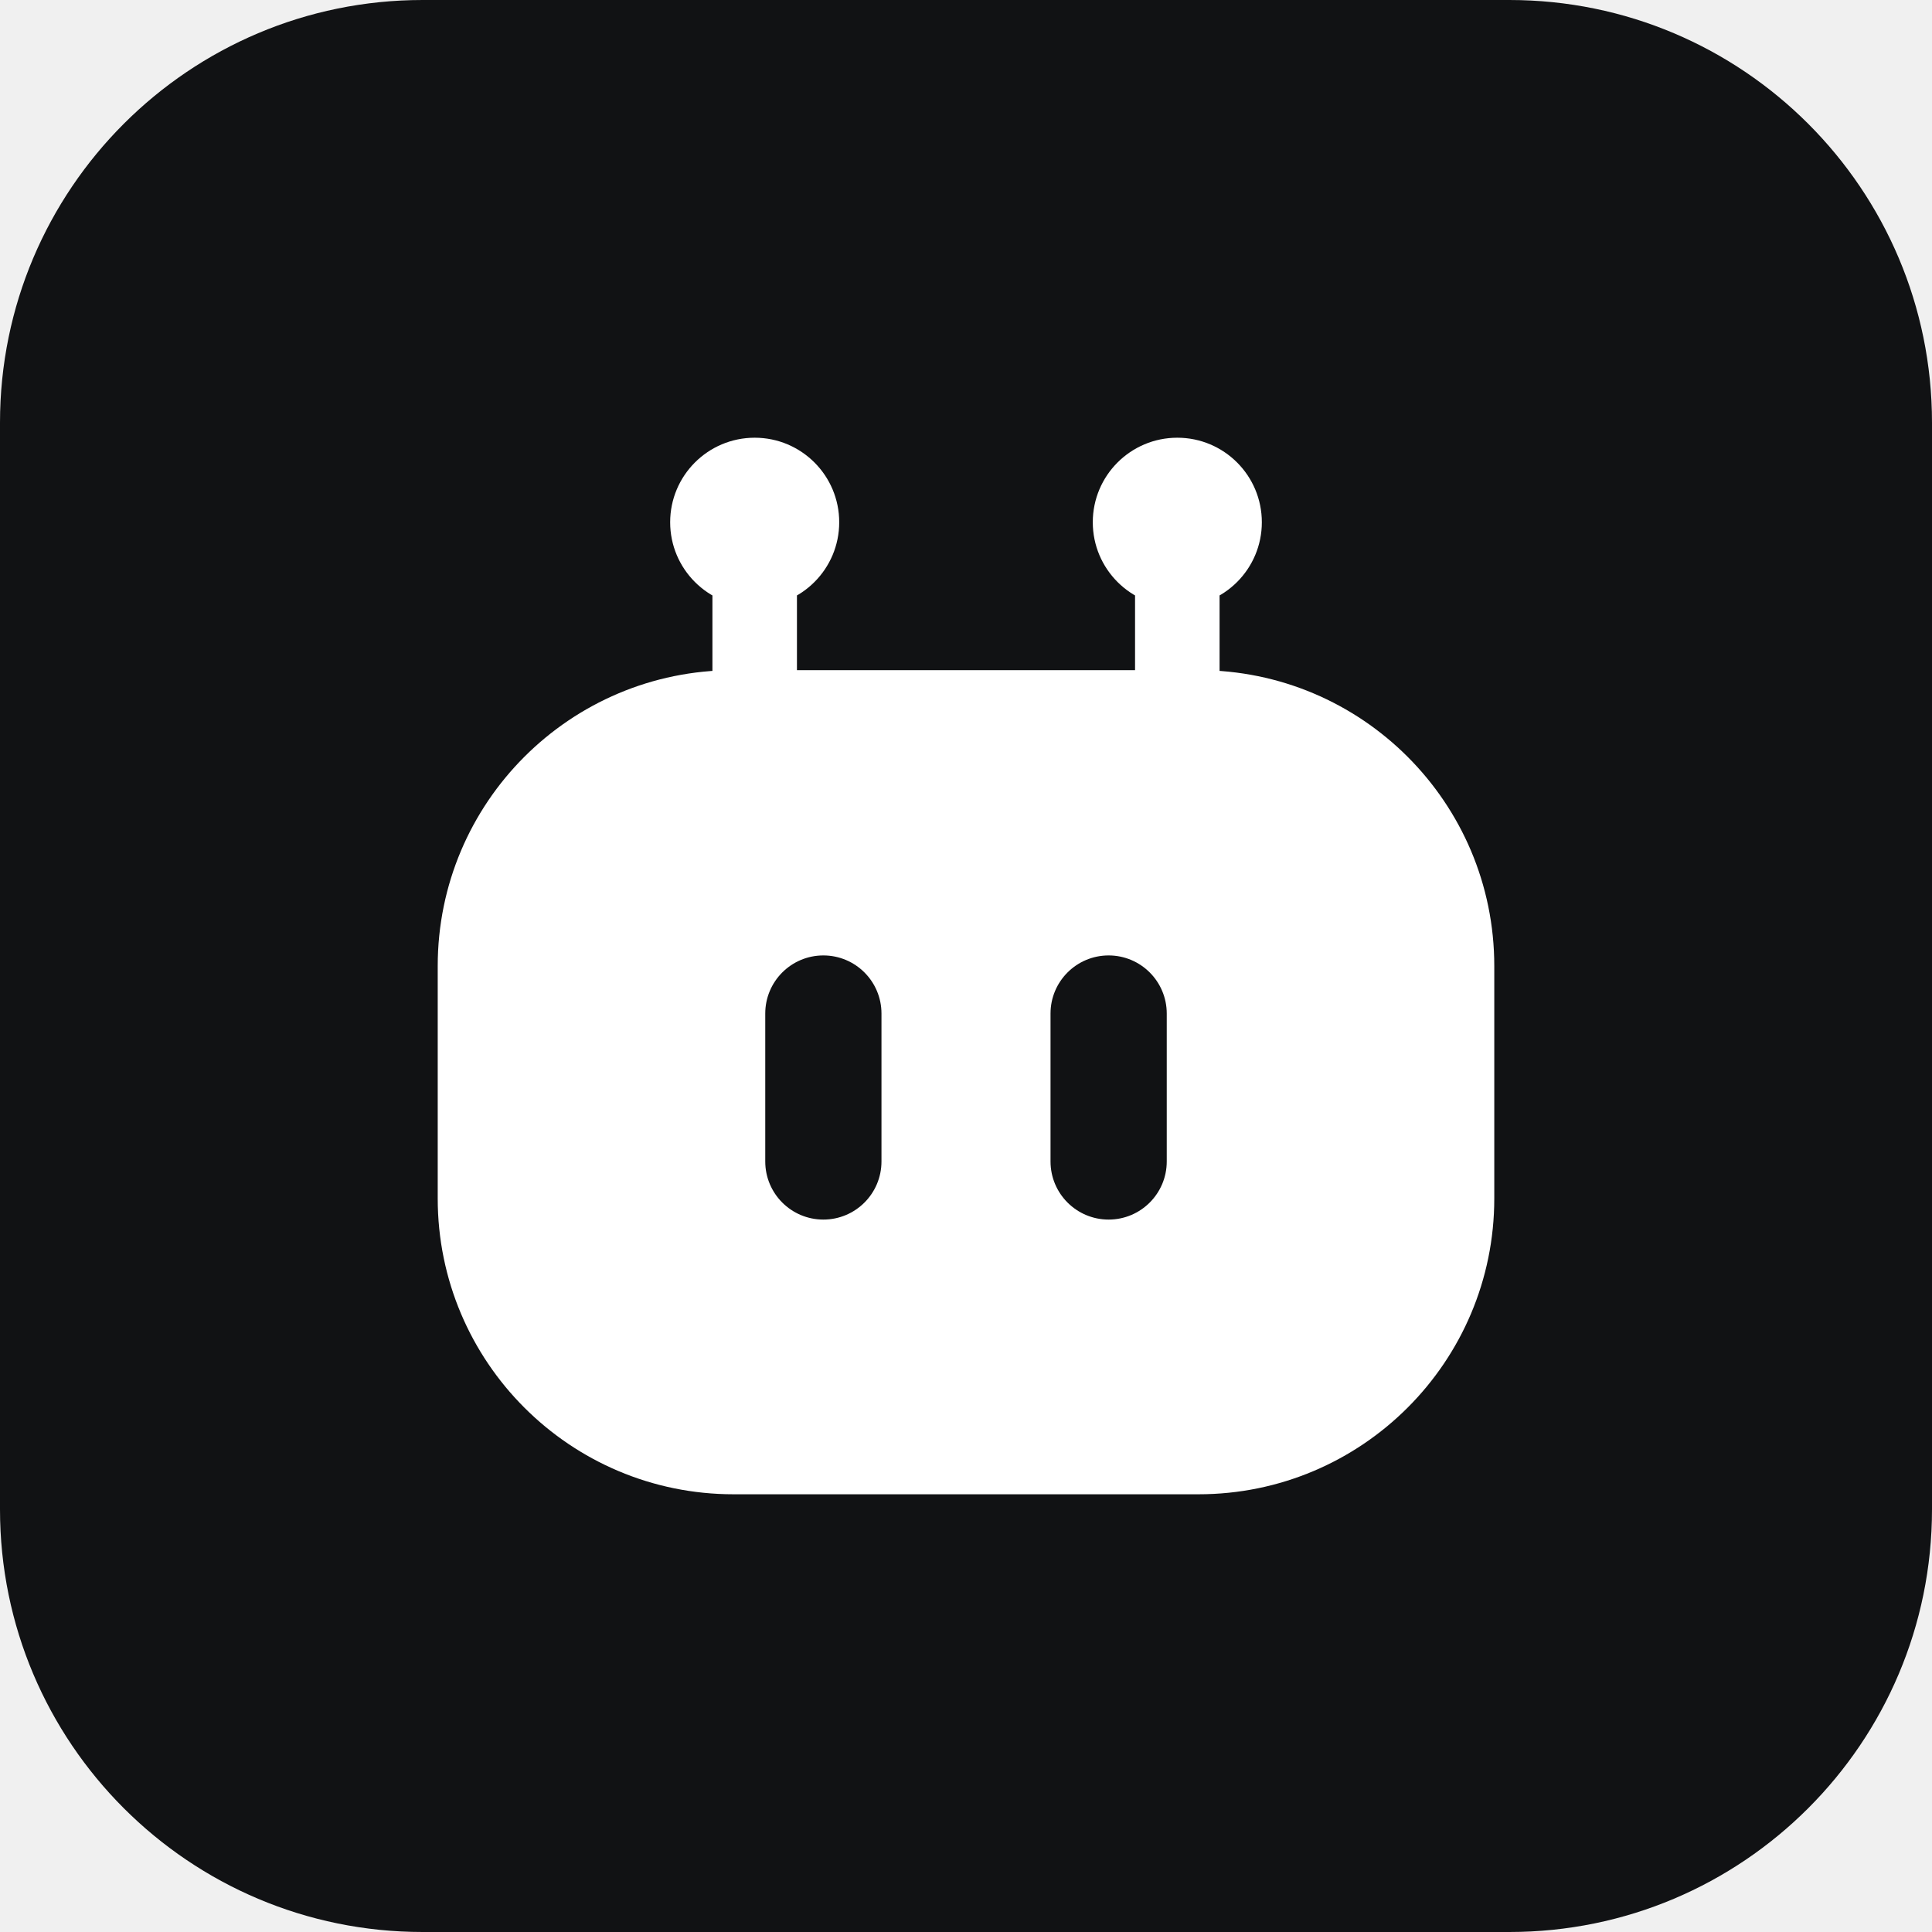
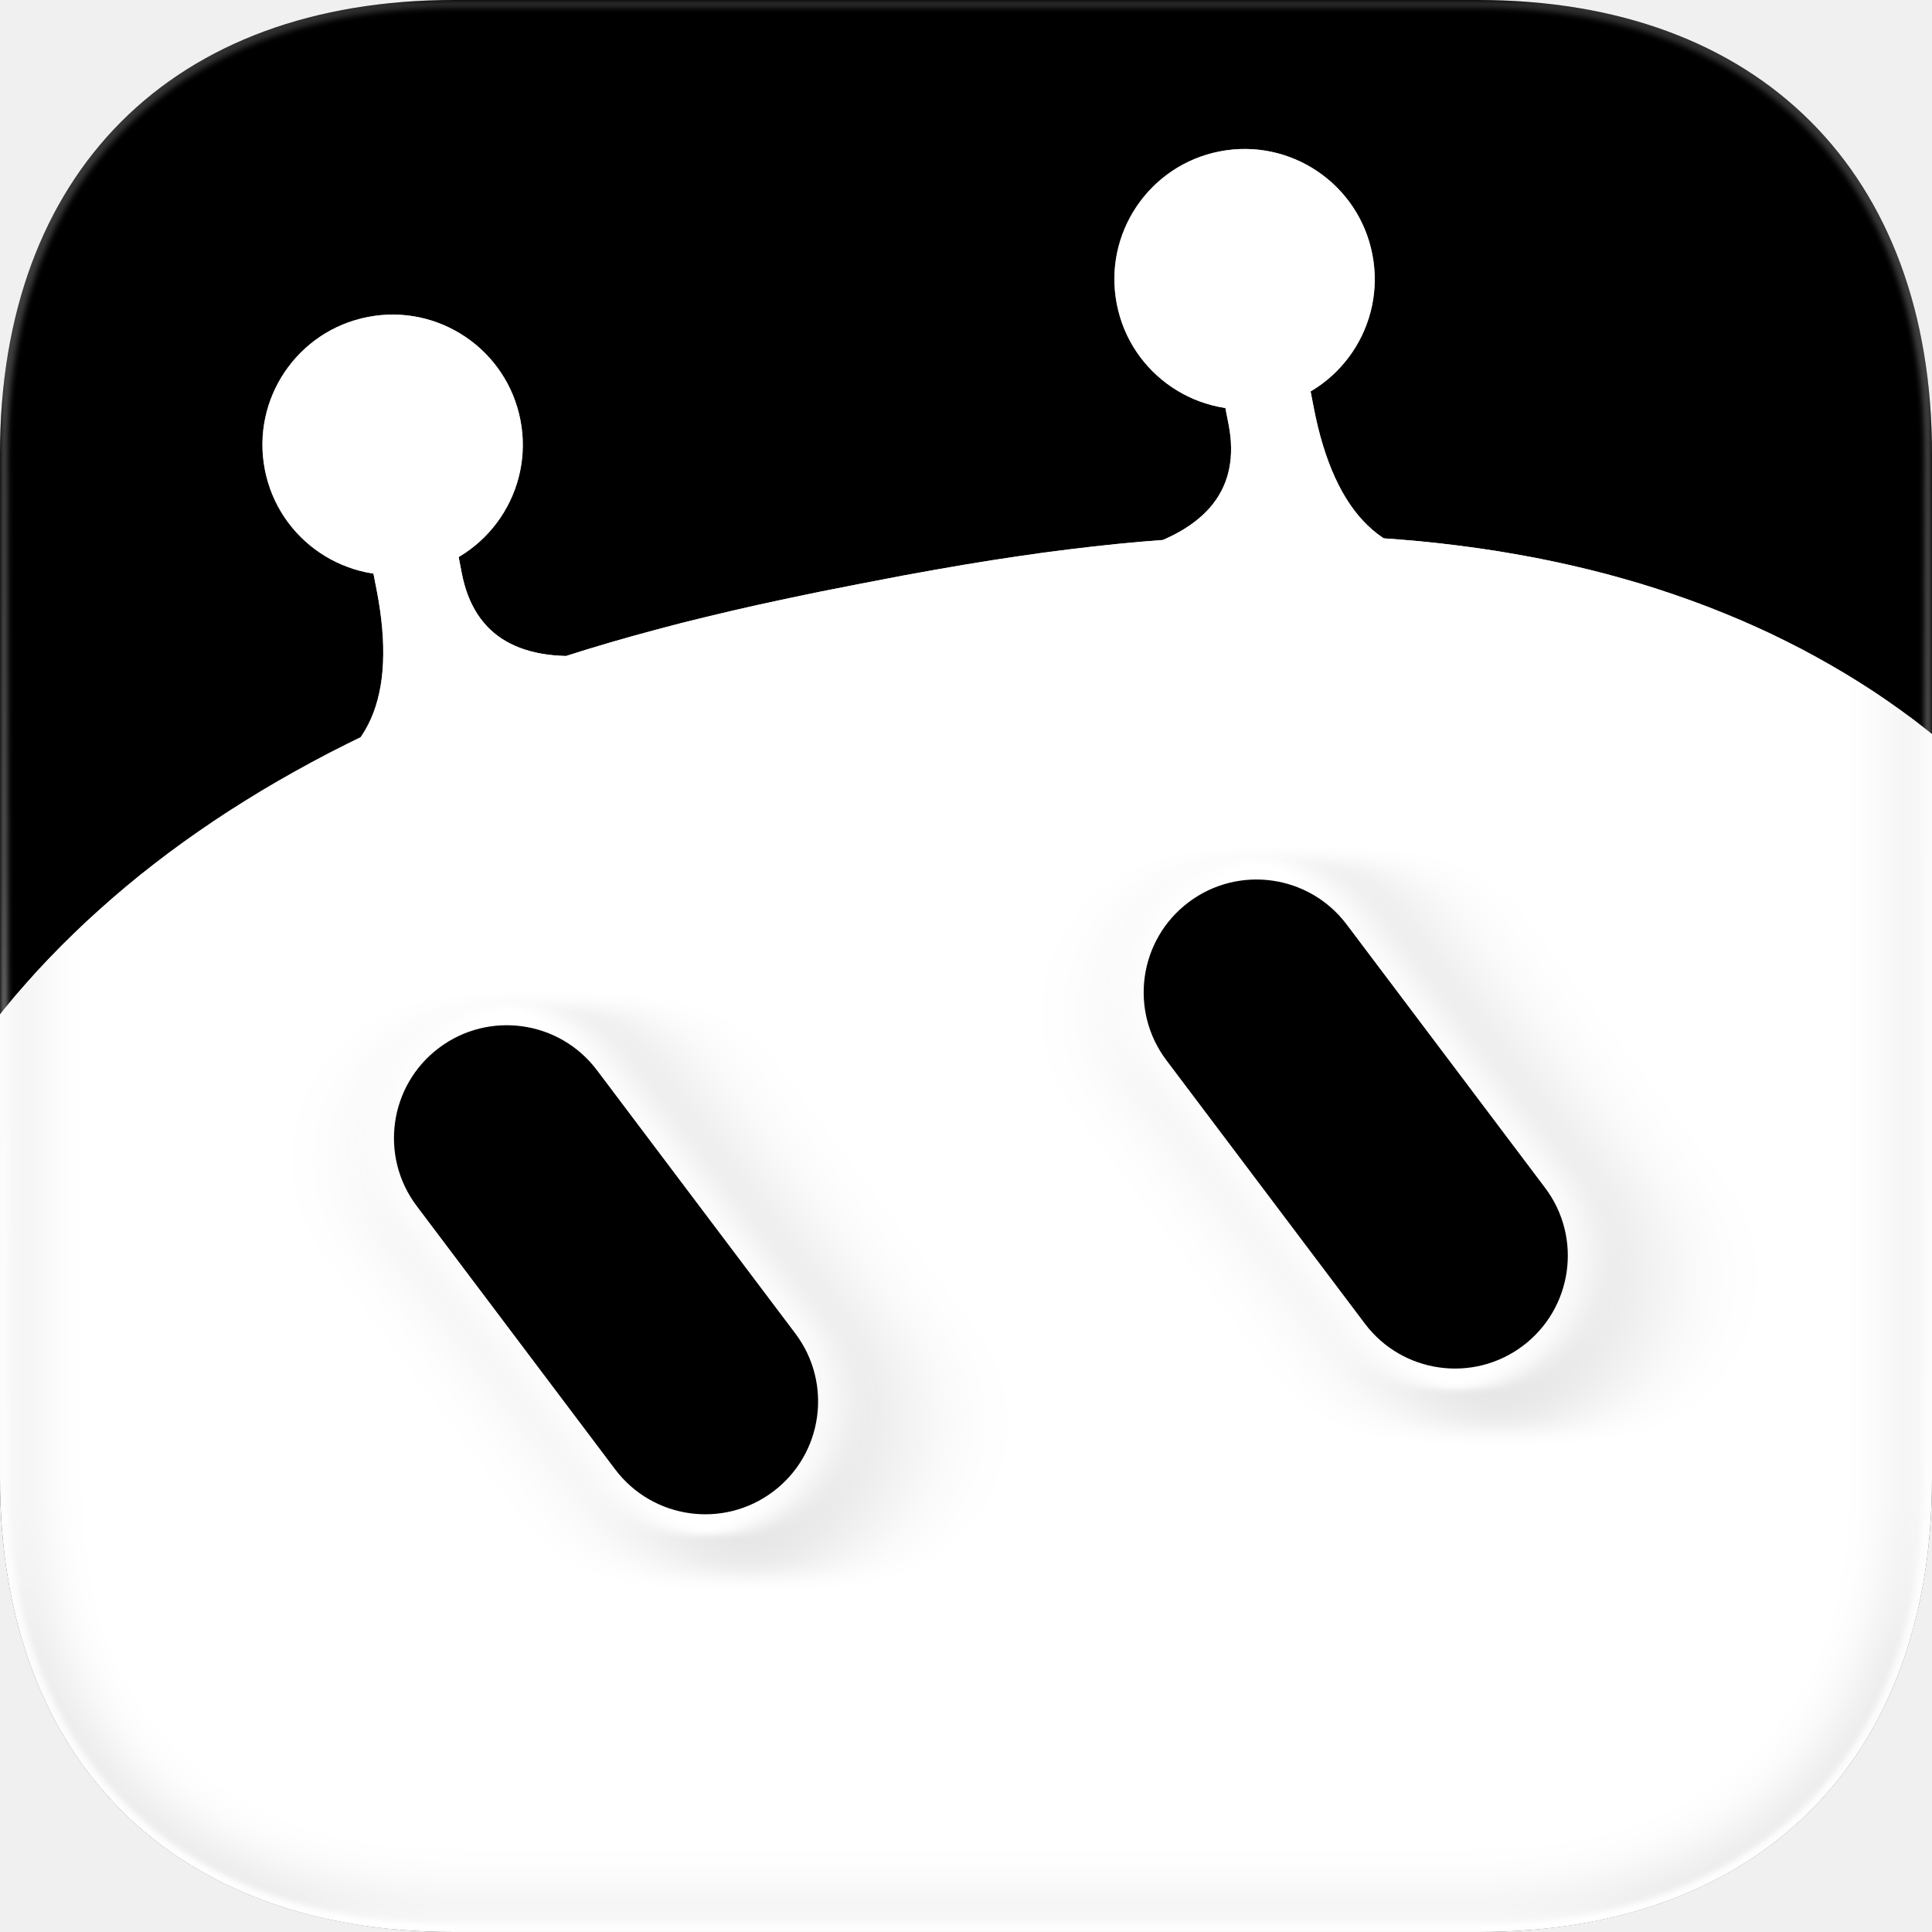
- <svg xmlns="http://www.w3.org/2000/svg" viewBox="0 0 1024 1024" role="img" aria-labelledby="title">
-   <rect width="1024" height="1024" rx="224" fill="#111214" />
-   <g transform="translate(232 232) scale(2.8)">
-     <path fill="#FFFFFF" d="M56 44H144C174.93 44 200 69.07 200 100V144C200 174.93 174.93 200 144 200H56C25.07 200 0 174.93 0 144V100C0 69.07 25.07 44 56 44ZM52 16H68V52H52ZM44 16A16 16 0 1 1 76 16A16 16 0 1 1 44 16ZM132 16H148V52H132ZM124 16A16 16 0 1 1 156 16A16 16 0 1 1 124 16Z" />
-     <rect x="62" y="98" width="22" height="50" rx="11" fill="#111214" />
-     <rect x="116" y="98" width="22" height="50" rx="11" fill="#111214" />
+ <svg xmlns="http://www.w3.org/2000/svg" viewBox="0 0 1024 1024">
+   <defs>
+     <clipPath id="ft">
+       <path d="M240.64 0H783.36C932.557 0 1024 91.443 1024 240.64V783.36C1024 932.557 932.557 1024 783.36 1024H240.64C91.443 1024 0 932.557 0 783.36V240.64C0 91.443 91.443 0 240.64 0Z" />
+     </clipPath>
+     <clipPath id="fh">
+       <path d="M140.00 0.00L139.98 3.84L139.93 6.84L139.84 9.58L139.72 12.18L139.56 14.66L139.36 17.06L139.13 19.38L138.86 21.65L138.56 23.87L138.23 26.04L137.85 28.17L137.45 30.25L137.00 32.31L136.53 34.33L136.01 36.31L135.47 38.27L134.88 40.19L134.27 42.09L133.61 43.96L132.93 45.81L132.21 47.62L131.45 49.42L130.66 51.18L129.84 52.92L128.98 54.64L128.09 56.33L127.16 58.00L126.20 59.64L125.21 61.26L124.19 62.86L123.13 64.43L122.03 65.98L120.91 67.50L119.75 69.00L118.56 70.48L117.33 71.93L116.08 73.36L114.79 74.76L113.47 76.14L112.12 77.50L110.73 78.83L109.32 80.13L107.87 81.41L106.39 82.67L104.88 83.91L103.34 85.11L101.77 86.30L100.17 87.45L98.53 88.59L96.87 89.69L95.17 90.78L93.45 91.83L91.70 92.86L89.91 93.87L88.10 94.85L86.25 95.80L84.38 96.73L82.47 97.63L80.54 98.50L78.57 99.35L76.58 100.17L74.55 100.96L72.50 101.73L70.41 102.47L68.30 103.18L66.15 103.87L63.98 104.53L61.77 105.16L59.53 105.77L57.26 106.34L54.95 106.89L52.62 107.41L50.24 107.91L47.83 108.37L45.39 108.81L42.91 109.22L40.38 109.60L37.82 109.96L35.21 110.28L32.55 110.58L29.84 110.85L27.07 111.09L24.23 111.30L21.32 111.49L18.32 111.64L15.22 111.77L11.98 111.87L8.55 111.94L4.80 111.99L0.00 112.00L-4.80 111.99L-8.55 111.94L-11.98 111.87L-15.22 111.77L-18.32 111.64L-21.32 111.49L-24.23 111.30L-27.07 111.09L-29.84 110.85L-32.55 110.58L-35.21 110.28L-37.82 109.96L-40.38 109.60L-42.91 109.22L-45.39 108.81L-47.83 108.37L-50.24 107.91L-52.62 107.41L-54.95 106.89L-57.26 106.34L-59.53 105.77L-61.77 105.16L-63.98 104.53L-66.15 103.87L-68.30 103.18L-70.41 102.47L-72.50 101.73L-74.55 100.96L-76.58 100.17L-78.57 99.35L-80.54 98.50L-82.47 97.63L-84.38 96.73L-86.25 95.80L-88.10 94.85L-89.91 93.87L-91.70 92.86L-93.45 91.83L-95.17 90.78L-96.87 89.69L-98.53 88.59L-100.17 87.45L-101.77 86.30L-103.34 85.11L-104.88 83.91L-106.39 82.67L-107.87 81.41L-109.32 80.13L-110.73 78.83L-112.12 77.50L-113.47 76.14L-114.79 74.76L-116.08 73.36L-117.33 71.93L-118.56 70.48L-119.75 69.00L-120.91 67.50L-122.03 65.98L-123.13 64.43L-124.19 62.86L-125.21 61.26L-126.20 59.64L-127.16 58.00L-128.09 56.33L-128.98 54.64L-129.84 52.92L-130.66 51.18L-131.45 49.42L-132.21 47.62L-132.93 45.81L-133.61 43.96L-134.27 42.09L-134.88 40.19L-135.47 38.27L-136.01 36.31L-136.53 34.33L-137.00 32.31L-137.45 30.25L-137.85 28.17L-138.23 26.04L-138.56 23.87L-138.86 21.65L-139.13 19.38L-139.36 17.06L-139.56 14.66L-139.72 12.18L-139.84 9.58L-139.93 6.84L-139.98 3.84L-140.00 0.00L-139.98 -3.84L-139.93 -6.84L-139.84 -9.58L-139.72 -12.18L-139.56 -14.66L-139.36 -17.06L-139.13 -19.38L-138.86 -21.65L-138.56 -23.87L-138.23 -26.04L-137.85 -28.17L-137.45 -30.25L-137.00 -32.31L-136.53 -34.33L-136.01 -36.31L-135.47 -38.27L-134.88 -40.19L-134.27 -42.09L-133.61 -43.96L-132.93 -45.81L-132.21 -47.62L-131.45 -49.42L-130.66 -51.18L-129.84 -52.92L-128.98 -54.64L-128.09 -56.33L-127.16 -58.00L-126.20 -59.64L-125.21 -61.26L-124.19 -62.86L-123.13 -64.43L-122.03 -65.98L-120.91 -67.50L-119.75 -69.00L-118.56 -70.48L-117.33 -71.93L-116.08 -73.36L-114.79 -74.76L-113.47 -76.14L-112.12 -77.50L-110.73 -78.83L-109.32 -80.13L-107.87 -81.41L-106.39 -82.67L-104.88 -83.91L-103.34 -85.11L-101.77 -86.30L-100.17 -87.45L-98.53 -88.59L-96.87 -89.69L-95.17 -90.78L-93.45 -91.83L-91.70 -92.86L-89.91 -93.87L-88.10 -94.85L-86.25 -95.80L-84.38 -96.73L-82.47 -97.63L-80.54 -98.50L-78.57 -99.35L-76.58 -100.17L-74.55 -100.96L-72.50 -101.73L-70.41 -102.47L-68.30 -103.18L-66.15 -103.87L-63.98 -104.53L-61.77 -105.16L-59.53 -105.77L-57.26 -106.34L-54.95 -106.89L-52.62 -107.41L-50.24 -107.91L-47.83 -108.37L-45.39 -108.81L-42.91 -109.22L-40.38 -109.60L-37.82 -109.96L-35.21 -110.28L-32.55 -110.58L-29.84 -110.85L-27.07 -111.09L-24.23 -111.30L-21.32 -111.49L-18.32 -111.64L-15.22 -111.77L-11.98 -111.87L-8.55 -111.94L-4.80 -111.99L-0.00 -112.00L4.80 -111.99L8.55 -111.94L11.98 -111.87L15.22 -111.77L18.32 -111.64L21.32 -111.49L24.23 -111.30L27.07 -111.09L29.84 -110.85L32.55 -110.58L35.21 -110.28L37.82 -109.96L40.38 -109.60L42.91 -109.22L45.39 -108.81L47.83 -108.37L50.24 -107.91L52.62 -107.41L54.95 -106.89L57.26 -106.34L59.53 -105.77L61.77 -105.16L63.98 -104.53L66.15 -103.87L68.30 -103.18L70.41 -102.47L72.50 -101.73L74.55 -100.96L76.58 -100.17L78.57 -99.35L80.54 -98.50L82.47 -97.63L84.38 -96.73L86.25 -95.80L88.10 -94.85L89.91 -93.87L91.70 -92.86L93.45 -91.83L95.17 -90.78L96.87 -89.69L98.53 -88.59L100.17 -87.45L101.77 -86.30L103.34 -85.11L104.88 -83.91L106.39 -82.67L107.87 -81.41L109.32 -80.13L110.73 -78.83L112.12 -77.50L113.47 -76.14L114.79 -74.76L116.08 -73.36L117.33 -71.93L118.56 -70.48L119.75 -69.00L120.91 -67.50L122.03 -65.98L123.13 -64.43L124.19 -62.86L125.21 -61.26L126.20 -59.64L127.16 -58.00L128.09 -56.33L128.98 -54.64L129.84 -52.92L130.66 -51.18L131.45 -49.42L132.21 -47.62L132.93 -45.81L133.61 -43.96L134.27 -42.09L134.88 -40.19L135.47 -38.27L136.01 -36.31L136.53 -34.33L137.00 -32.31L137.45 -30.25L137.85 -28.17L138.23 -26.04L138.56 -23.87L138.86 -21.65L139.13 -19.38L139.36 -17.06L139.56 -14.66L139.72 -12.18L139.84 -9.58L139.93 -6.84L139.98 -3.84ZM-55 -138L-45 -138L-45 -121.955Q-45 -110.738 -31 -109.738L-31 -98.738L-69 -90.952L-69 -101.952Q-55 -102.952 -55 -121.955ZM45 -138L55 -138L55 -121.955Q55 -102.952 69 -101.952L69 -90.952L31 -98.738L31 -109.738Q45 -110.738 45 -121.955ZM-65 -138A15 15 0 1 1 -35 -138A15 15 0 1 1 -65 -138ZM35 -138A15 15 0 1 1 65 -138A15 15 0 1 1 35 -138Z" />
+     </clipPath>
+     <linearGradient id="fbody" x1="0" y1="0" x2="0" y2="1024" gradientUnits="userSpaceOnUse">
+       <stop offset="0" stop-color="#FFFFFF" />
+       <stop offset=".42" stop-color="#FFFFFF" />
+       <stop offset="1" stop-color="#E9E9EB" />
+     </linearGradient>
+     <linearGradient id="frim" x1="0" y1="0" x2="0" y2="1024" gradientUnits="userSpaceOnUse">
+       <stop offset="0" stop-color="#fff" stop-opacity=".18" />
+       <stop offset=".45" stop-color="#fff" stop-opacity=".35" />
+       <stop offset="1" stop-color="#fff" stop-opacity="1" />
+     </linearGradient>
+     <filter id="fb2" x="-40%" y="-40%" width="180%" height="180%">
+       <feGaussianBlur stdDeviation="1.6" />
+     </filter>
+     <filter id="fb5" x="-40%" y="-40%" width="180%" height="180%">
+       <feGaussianBlur stdDeviation="4.5" />
+     </filter>
+     <filter id="fb14" x="-30%" y="-30%" width="160%" height="160%">
+       <feGaussianBlur stdDeviation="14" />
+     </filter>
+     <filter id="fb20" x="-30%" y="-30%" width="160%" height="160%">
+       <feGaussianBlur stdDeviation="20" />
+     </filter>
+   </defs>
+   <g clip-path="url(#ft)">
+     <rect width="1024" height="1024" fill="#000" />
+     <path d="M140.00 0.00L139.98 3.84L139.93 6.84L139.84 9.58L139.72 12.18L139.56 14.66L139.36 17.06L139.13 19.38L138.86 21.65L138.56 23.87L138.23 26.04L137.85 28.17L137.45 30.25L137.00 32.31L136.53 34.33L136.01 36.31L135.47 38.27L134.88 40.19L134.27 42.09L133.61 43.96L132.93 45.81L132.21 47.62L131.45 49.42L130.66 51.18L129.84 52.92L128.98 54.64L128.09 56.33L127.16 58.00L126.20 59.64L125.21 61.26L124.19 62.86L123.13 64.43L122.03 65.98L120.91 67.50L119.75 69.00L118.56 70.48L117.33 71.93L116.08 73.36L114.79 74.76L113.47 76.14L112.12 77.50L110.73 78.83L109.32 80.13L107.87 81.41L106.39 82.67L104.88 83.91L103.34 85.11L101.77 86.30L100.17 87.45L98.53 88.59L96.87 89.69L95.17 90.78L93.45 91.83L91.70 92.86L89.91 93.87L88.10 94.85L86.25 95.80L84.38 96.73L82.47 97.63L80.54 98.50L78.57 99.35L76.58 100.17L74.55 100.96L72.50 101.73L70.41 102.47L68.30 103.18L66.15 103.87L63.98 104.53L61.77 105.16L59.53 105.77L57.26 106.34L54.95 106.89L52.62 107.41L50.24 107.91L47.83 108.37L45.39 108.81L42.91 109.22L40.38 109.60L37.82 109.96L35.21 110.28L32.55 110.58L29.84 110.85L27.07 111.09L24.23 111.30L21.32 111.49L18.32 111.64L15.22 111.77L11.98 111.87L8.55 111.94L4.80 111.99L0.00 112.00L-4.80 111.99L-8.55 111.94L-11.98 111.87L-15.22 111.77L-18.32 111.64L-21.32 111.49L-24.23 111.30L-27.07 111.09L-29.84 110.85L-32.55 110.58L-35.21 110.28L-37.82 109.96L-40.38 109.60L-42.91 109.22L-45.39 108.81L-47.83 108.37L-50.24 107.91L-52.62 107.41L-54.95 106.89L-57.26 106.34L-59.53 105.77L-61.77 105.16L-63.98 104.53L-66.15 103.87L-68.30 103.18L-70.41 102.47L-72.50 101.73L-74.55 100.96L-76.58 100.17L-78.57 99.35L-80.54 98.50L-82.47 97.63L-84.38 96.73L-86.25 95.80L-88.10 94.85L-89.91 93.87L-91.70 92.86L-93.45 91.83L-95.17 90.78L-96.87 89.69L-98.53 88.59L-100.17 87.45L-101.77 86.30L-103.34 85.11L-104.88 83.91L-106.39 82.67L-107.87 81.41L-109.32 80.13L-110.73 78.83L-112.12 77.50L-113.47 76.14L-114.79 74.76L-116.08 73.36L-117.33 71.93L-118.56 70.48L-119.75 69.00L-120.91 67.50L-122.03 65.98L-123.13 64.43L-124.19 62.86L-125.21 61.26L-126.20 59.64L-127.16 58.00L-128.09 56.33L-128.98 54.64L-129.84 52.92L-130.66 51.18L-131.45 49.42L-132.21 47.62L-132.93 45.81L-133.61 43.96L-134.27 42.09L-134.88 40.19L-135.47 38.27L-136.01 36.31L-136.53 34.33L-137.00 32.31L-137.45 30.25L-137.85 28.17L-138.23 26.04L-138.56 23.87L-138.86 21.65L-139.13 19.38L-139.36 17.06L-139.56 14.66L-139.72 12.18L-139.84 9.58L-139.93 6.84L-139.98 3.84L-140.00 0.00L-139.98 -3.84L-139.93 -6.84L-139.84 -9.58L-139.72 -12.18L-139.56 -14.66L-139.36 -17.06L-139.13 -19.38L-138.86 -21.65L-138.56 -23.87L-138.23 -26.04L-137.85 -28.17L-137.45 -30.25L-137.00 -32.31L-136.53 -34.33L-136.01 -36.31L-135.47 -38.27L-134.88 -40.19L-134.27 -42.09L-133.61 -43.96L-132.93 -45.81L-132.21 -47.62L-131.45 -49.42L-130.66 -51.18L-129.84 -52.92L-128.98 -54.64L-128.09 -56.33L-127.16 -58.00L-126.20 -59.64L-125.21 -61.26L-124.19 -62.86L-123.13 -64.43L-122.03 -65.98L-120.91 -67.50L-119.75 -69.00L-118.56 -70.48L-117.33 -71.93L-116.08 -73.36L-114.79 -74.76L-113.47 -76.14L-112.12 -77.50L-110.73 -78.83L-109.32 -80.13L-107.87 -81.41L-106.39 -82.67L-104.88 -83.91L-103.34 -85.11L-101.77 -86.30L-100.17 -87.45L-98.53 -88.59L-96.87 -89.69L-95.17 -90.78L-93.45 -91.83L-91.70 -92.86L-89.91 -93.87L-88.10 -94.85L-86.25 -95.80L-84.38 -96.73L-82.47 -97.63L-80.54 -98.50L-78.57 -99.35L-76.58 -100.17L-74.55 -100.96L-72.50 -101.73L-70.41 -102.47L-68.30 -103.18L-66.15 -103.87L-63.98 -104.53L-61.77 -105.16L-59.53 -105.77L-57.26 -106.34L-54.95 -106.89L-52.62 -107.41L-50.24 -107.91L-47.83 -108.37L-45.39 -108.81L-42.91 -109.22L-40.38 -109.60L-37.82 -109.96L-35.21 -110.28L-32.55 -110.58L-29.84 -110.85L-27.07 -111.09L-24.23 -111.30L-21.32 -111.49L-18.32 -111.64L-15.22 -111.77L-11.98 -111.87L-8.55 -111.94L-4.80 -111.99L-0.00 -112.00L4.80 -111.99L8.55 -111.94L11.98 -111.87L15.22 -111.77L18.32 -111.64L21.32 -111.49L24.23 -111.30L27.07 -111.09L29.84 -110.85L32.55 -110.58L35.21 -110.28L37.82 -109.96L40.38 -109.60L42.91 -109.22L45.39 -108.81L47.83 -108.37L50.24 -107.91L52.62 -107.41L54.95 -106.89L57.26 -106.34L59.53 -105.77L61.77 -105.16L63.98 -104.53L66.15 -103.87L68.30 -103.18L70.41 -102.47L72.50 -101.73L74.55 -100.96L76.58 -100.17L78.57 -99.35L80.54 -98.50L82.47 -97.63L84.38 -96.73L86.25 -95.80L88.10 -94.85L89.91 -93.87L91.70 -92.86L93.45 -91.83L95.17 -90.78L96.87 -89.69L98.53 -88.59L100.17 -87.45L101.77 -86.30L103.34 -85.11L104.88 -83.91L106.39 -82.67L107.87 -81.41L109.32 -80.13L110.73 -78.83L112.12 -77.50L113.47 -76.14L114.79 -74.76L116.08 -73.36L117.33 -71.93L118.56 -70.48L119.75 -69.00L120.91 -67.50L122.03 -65.98L123.13 -64.43L124.19 -62.86L125.21 -61.26L126.20 -59.64L127.16 -58.00L128.09 -56.33L128.98 -54.64L129.84 -52.92L130.66 -51.18L131.45 -49.42L132.21 -47.62L132.93 -45.81L133.61 -43.96L134.27 -42.09L134.88 -40.19L135.47 -38.27L136.01 -36.31L136.53 -34.33L137.00 -32.31L137.45 -30.25L137.85 -28.17L138.23 -26.04L138.56 -23.87L138.86 -21.65L139.13 -19.38L139.36 -17.06L139.56 -14.66L139.72 -12.18L139.84 -9.58L139.93 -6.84L139.98 -3.84ZM-55 -138L-45 -138L-45 -121.955Q-45 -110.738 -31 -109.738L-31 -98.738L-69 -90.952L-69 -101.952Q-55 -102.952 -55 -121.955ZM45 -138L55 -138L55 -121.955Q55 -102.952 69 -101.952L69 -90.952L31 -98.738L31 -109.738Q45 -110.738 45 -121.955ZM-65 -138A15 15 0 1 1 -35 -138A15 15 0 1 1 -65 -138ZM35 -138A15 15 0 1 1 65 -138A15 15 0 1 1 35 -138Z" transform="translate(0 0) scale(1) translate(555 815) rotate(-11) scale(4.6)" fill="url(#fbody)" />
+     <g clip-path="url(#fh)" transform="translate(0 0) scale(1) translate(555 815) rotate(-11) scale(4.6)">
+       <rect x="-59.5" y="-72" width="36" height="74" rx="18" fill="#000" opacity=".10" filter="url(#fb5)" transform="rotate(-26 -44 -40)" />
+       <rect x="28.5" y="-72" width="36" height="74" rx="18" fill="#000" opacity=".10" filter="url(#fb5)" transform="rotate(-26 44 -40)" />
+       <rect x="-57" y="-72" width="26" height="64" rx="13" fill="none" stroke="#fff" stroke-width="5" filter="url(#fb2)" transform="rotate(-26 -44 -40)" />
+       <rect x="31" y="-72" width="26" height="64" rx="13" fill="none" stroke="#fff" stroke-width="5" filter="url(#fb2)" transform="rotate(-26 44 -40)" />
+       <path d="M140.00 0.00L139.98 3.84L139.93 6.84L139.84 9.58L139.72 12.18L139.56 14.66L139.36 17.06L139.13 19.38L138.86 21.65L138.56 23.87L138.23 26.04L137.85 28.17L137.45 30.25L137.00 32.31L136.53 34.33L136.01 36.31L135.47 38.27L134.88 40.19L134.27 42.09L133.61 43.96L132.93 45.81L132.21 47.62L131.45 49.42L130.66 51.18L129.84 52.92L128.98 54.64L128.09 56.33L127.16 58.00L126.20 59.64L125.21 61.26L124.19 62.86L123.13 64.43L122.03 65.98L120.91 67.50L119.75 69.00L118.56 70.48L117.33 71.93L116.08 73.36L114.79 74.76L113.47 76.14L112.12 77.50L110.73 78.83L109.32 80.13L107.87 81.41L106.39 82.67L104.88 83.91L103.34 85.11L101.77 86.30L100.17 87.45L98.53 88.59L96.87 89.69L95.17 90.78L93.45 91.83L91.70 92.86L89.91 93.87L88.10 94.85L86.25 95.80L84.38 96.73L82.47 97.63L80.54 98.50L78.57 99.35L76.58 100.17L74.55 100.96L72.50 101.73L70.41 102.47L68.30 103.18L66.15 103.87L63.98 104.53L61.77 105.16L59.53 105.77L57.26 106.34L54.95 106.89L52.62 107.41L50.24 107.91L47.83 108.37L45.39 108.81L42.91 109.22L40.38 109.60L37.82 109.96L35.21 110.28L32.55 110.58L29.84 110.85L27.07 111.09L24.23 111.30L21.32 111.49L18.32 111.64L15.22 111.77L11.98 111.87L8.55 111.94L4.80 111.99L0.00 112.00L-4.80 111.99L-8.55 111.94L-11.98 111.87L-15.22 111.77L-18.32 111.64L-21.32 111.49L-24.23 111.30L-27.07 111.09L-29.84 110.85L-32.55 110.58L-35.21 110.28L-37.82 109.96L-40.38 109.60L-42.91 109.22L-45.39 108.81L-47.83 108.37L-50.24 107.91L-52.62 107.41L-54.95 106.89L-57.26 106.34L-59.53 105.77L-61.77 105.16L-63.98 104.53L-66.15 103.87L-68.30 103.18L-70.41 102.47L-72.50 101.73L-74.55 100.96L-76.58 100.17L-78.57 99.35L-80.54 98.50L-82.47 97.63L-84.38 96.73L-86.25 95.80L-88.10 94.85L-89.91 93.87L-91.70 92.86L-93.45 91.83L-95.17 90.78L-96.87 89.69L-98.53 88.59L-100.17 87.45L-101.77 86.30L-103.34 85.11L-104.88 83.91L-106.39 82.67L-107.87 81.41L-109.32 80.13L-110.73 78.83L-112.12 77.50L-113.47 76.14L-114.79 74.76L-116.08 73.36L-117.33 71.93L-118.56 70.48L-119.75 69.00L-120.91 67.50L-122.03 65.98L-123.13 64.43L-124.19 62.86L-125.21 61.26L-126.20 59.64L-127.16 58.00L-128.09 56.33L-128.98 54.64L-129.84 52.92L-130.66 51.18L-131.45 49.42L-132.21 47.62L-132.93 45.81L-133.61 43.96L-134.27 42.09L-134.88 40.19L-135.47 38.27L-136.01 36.31L-136.53 34.33L-137.00 32.31L-137.45 30.25L-137.85 28.17L-138.23 26.04L-138.56 23.87L-138.86 21.65L-139.13 19.38L-139.36 17.06L-139.56 14.66L-139.72 12.18L-139.84 9.58L-139.93 6.84L-139.98 3.84L-140.00 0.00L-139.98 -3.84L-139.93 -6.84L-139.84 -9.58L-139.72 -12.18L-139.56 -14.66L-139.36 -17.06L-139.13 -19.38L-138.86 -21.65L-138.56 -23.87L-138.23 -26.04L-137.85 -28.17L-137.45 -30.25L-137.00 -32.31L-136.53 -34.33L-136.01 -36.31L-135.47 -38.27L-134.88 -40.19L-134.27 -42.09L-133.61 -43.96L-132.93 -45.81L-132.21 -47.62L-131.45 -49.42L-130.66 -51.18L-129.84 -52.92L-128.98 -54.64L-128.09 -56.33L-127.16 -58.00L-126.20 -59.64L-125.21 -61.26L-124.19 -62.86L-123.13 -64.43L-122.03 -65.98L-120.91 -67.50L-119.75 -69.00L-118.56 -70.48L-117.33 -71.93L-116.08 -73.36L-114.79 -74.76L-113.47 -76.14L-112.12 -77.50L-110.73 -78.83L-109.32 -80.13L-107.87 -81.41L-106.39 -82.67L-104.88 -83.91L-103.34 -85.11L-101.77 -86.30L-100.17 -87.45L-98.53 -88.59L-96.87 -89.69L-95.17 -90.78L-93.45 -91.83L-91.70 -92.86L-89.91 -93.87L-88.10 -94.85L-86.25 -95.80L-84.38 -96.73L-82.47 -97.63L-80.54 -98.50L-78.57 -99.35L-76.58 -100.17L-74.55 -100.96L-72.50 -101.73L-70.41 -102.47L-68.30 -103.18L-66.15 -103.87L-63.98 -104.53L-61.77 -105.16L-59.53 -105.77L-57.26 -106.34L-54.95 -106.89L-52.62 -107.41L-50.24 -107.91L-47.83 -108.37L-45.39 -108.81L-42.91 -109.22L-40.38 -109.60L-37.82 -109.96L-35.21 -110.28L-32.55 -110.58L-29.84 -110.85L-27.07 -111.09L-24.23 -111.30L-21.32 -111.49L-18.32 -111.64L-15.22 -111.77L-11.98 -111.87L-8.55 -111.94L-4.80 -111.99L-0.00 -112.00L4.80 -111.99L8.55 -111.94L11.98 -111.87L15.22 -111.77L18.32 -111.64L21.32 -111.49L24.23 -111.30L27.07 -111.09L29.84 -110.85L32.55 -110.58L35.21 -110.28L37.82 -109.96L40.38 -109.60L42.91 -109.22L45.39 -108.81L47.83 -108.37L50.24 -107.91L52.62 -107.41L54.95 -106.89L57.26 -106.34L59.53 -105.77L61.77 -105.16L63.98 -104.53L66.15 -103.87L68.30 -103.18L70.41 -102.47L72.50 -101.73L74.55 -100.96L76.58 -100.17L78.57 -99.35L80.54 -98.50L82.47 -97.63L84.38 -96.73L86.25 -95.80L88.10 -94.85L89.91 -93.87L91.70 -92.86L93.45 -91.83L95.17 -90.78L96.87 -89.69L98.53 -88.59L100.17 -87.45L101.77 -86.30L103.34 -85.11L104.88 -83.91L106.39 -82.67L107.87 -81.41L109.32 -80.13L110.73 -78.83L112.12 -77.50L113.47 -76.14L114.79 -74.76L116.08 -73.36L117.33 -71.93L118.56 -70.48L119.75 -69.00L120.91 -67.50L122.03 -65.98L123.13 -64.43L124.19 -62.86L125.21 -61.26L126.20 -59.64L127.16 -58.00L128.09 -56.33L128.98 -54.64L129.84 -52.92L130.66 -51.18L131.45 -49.42L132.21 -47.62L132.93 -45.81L133.61 -43.96L134.27 -42.09L134.88 -40.19L135.47 -38.27L136.01 -36.31L136.53 -34.33L137.00 -32.31L137.45 -30.25L137.85 -28.17L138.23 -26.04L138.56 -23.87L138.86 -21.65L139.13 -19.38L139.36 -17.06L139.56 -14.66L139.72 -12.18L139.84 -9.58L139.93 -6.84L139.98 -3.84ZM-55 -138L-45 -138L-45 -121.955Q-45 -110.738 -31 -109.738L-31 -98.738L-69 -90.952L-69 -101.952Q-55 -102.952 -55 -121.955ZM45 -138L55 -138L55 -121.955Q55 -102.952 69 -101.952L69 -90.952L31 -98.738L31 -109.738Q45 -110.738 45 -121.955ZM-65 -138A15 15 0 1 1 -35 -138A15 15 0 1 1 -65 -138ZM35 -138A15 15 0 1 1 65 -138A15 15 0 1 1 35 -138Z" fill="none" stroke="#fff" stroke-width="3" filter="url(#fb2)" />
+     </g>
+     <g transform="translate(0 0) scale(1) translate(555 815) rotate(-11) scale(4.6)">
+       <rect x="-57" y="-72" width="26" height="64" rx="13" fill="#000" transform="rotate(-26 -44 -40)" />
+       <rect x="31" y="-72" width="26" height="64" rx="13" fill="#000" transform="rotate(-26 44 -40)" />
+     </g>
+     <g clip-path="url(#fh)" transform="translate(0 0) scale(1) translate(555 815) rotate(-11) scale(4.6)">
+       <g transform="scale(0.2173913) rotate(11) translate(-555 -815) scale(1) translate(0 0)">
+         <path d="M240.64 0H783.36C932.557 0 1024 91.443 1024 240.64V783.36C1024 932.557 932.557 1024 783.36 1024H240.64C91.443 1024 0 932.557 0 783.36V240.64C0 91.443 91.443 0 240.64 0Z" fill="none" stroke="#000" stroke-opacity=".09" stroke-width="34" filter="url(#fb14)" />
+       </g>
+     </g>
+     <path d="M240.64 0H783.36C932.557 0 1024 91.443 1024 240.64V783.36C1024 932.557 932.557 1024 783.36 1024H240.64C91.443 1024 0 932.557 0 783.36V240.64C0 91.443 91.443 0 240.64 0Z" fill="none" stroke="url(#frim)" stroke-width="8" filter="url(#fb2)" />
  </g>
</svg>
